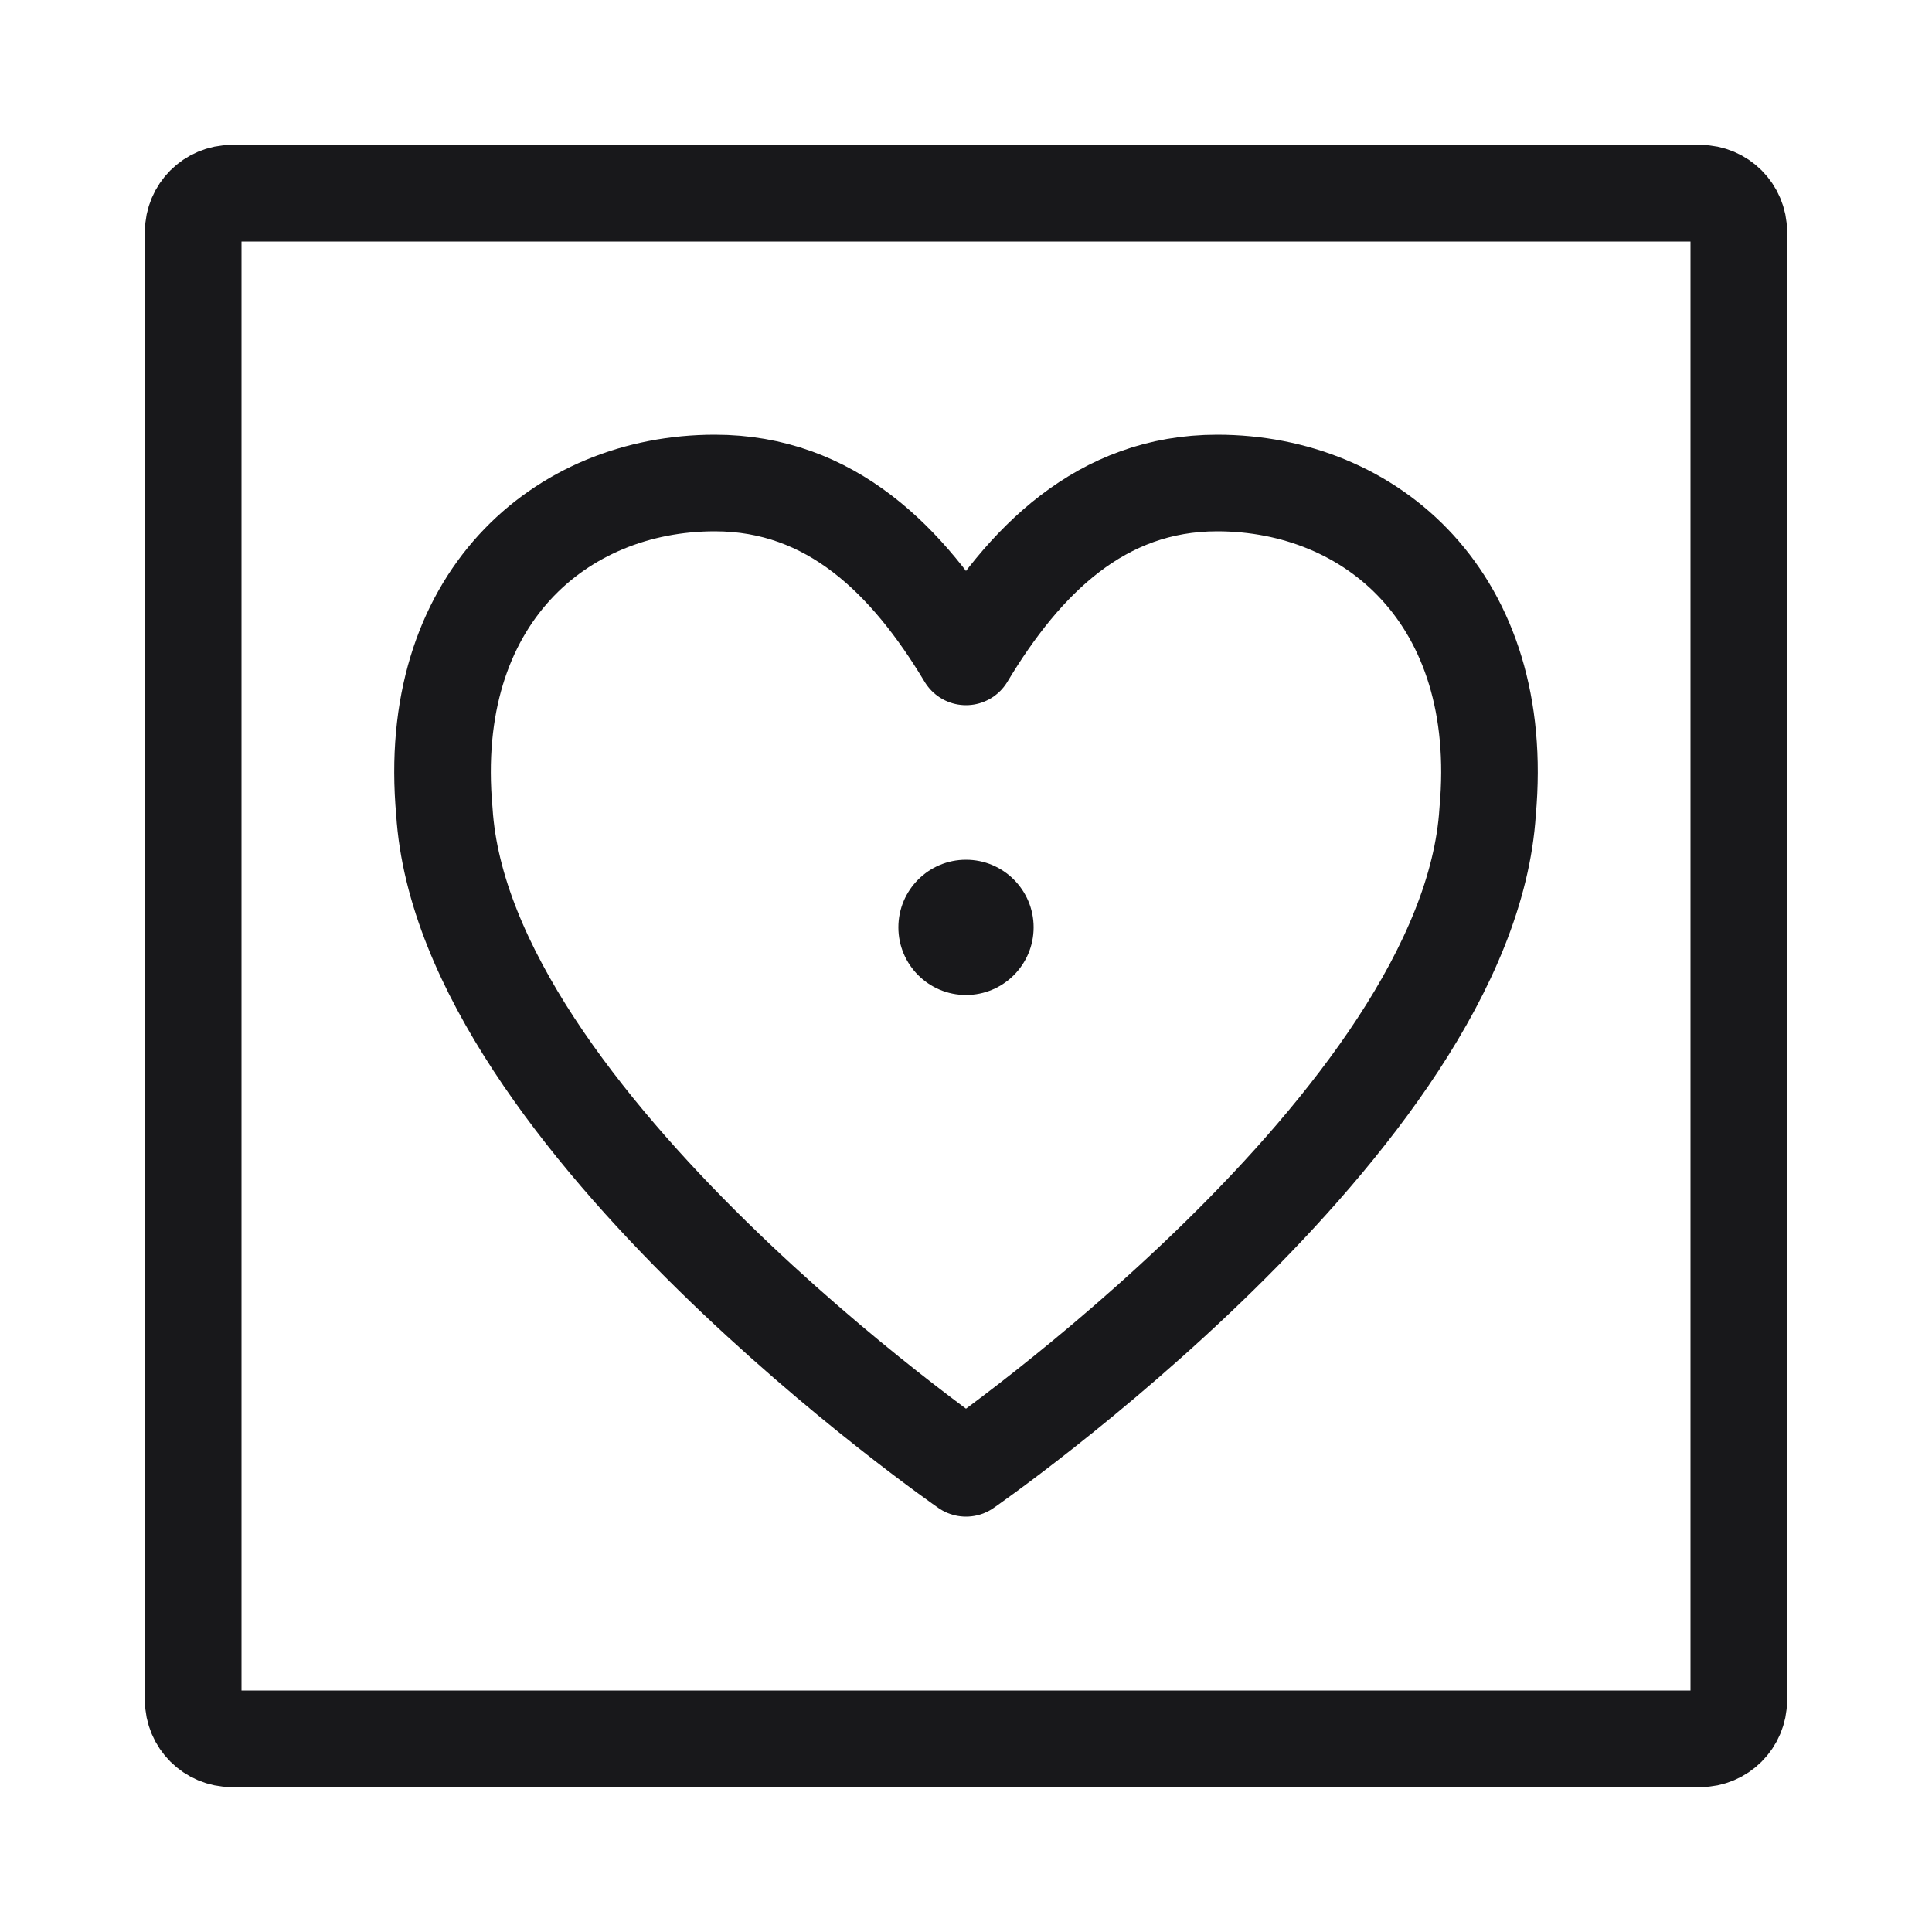
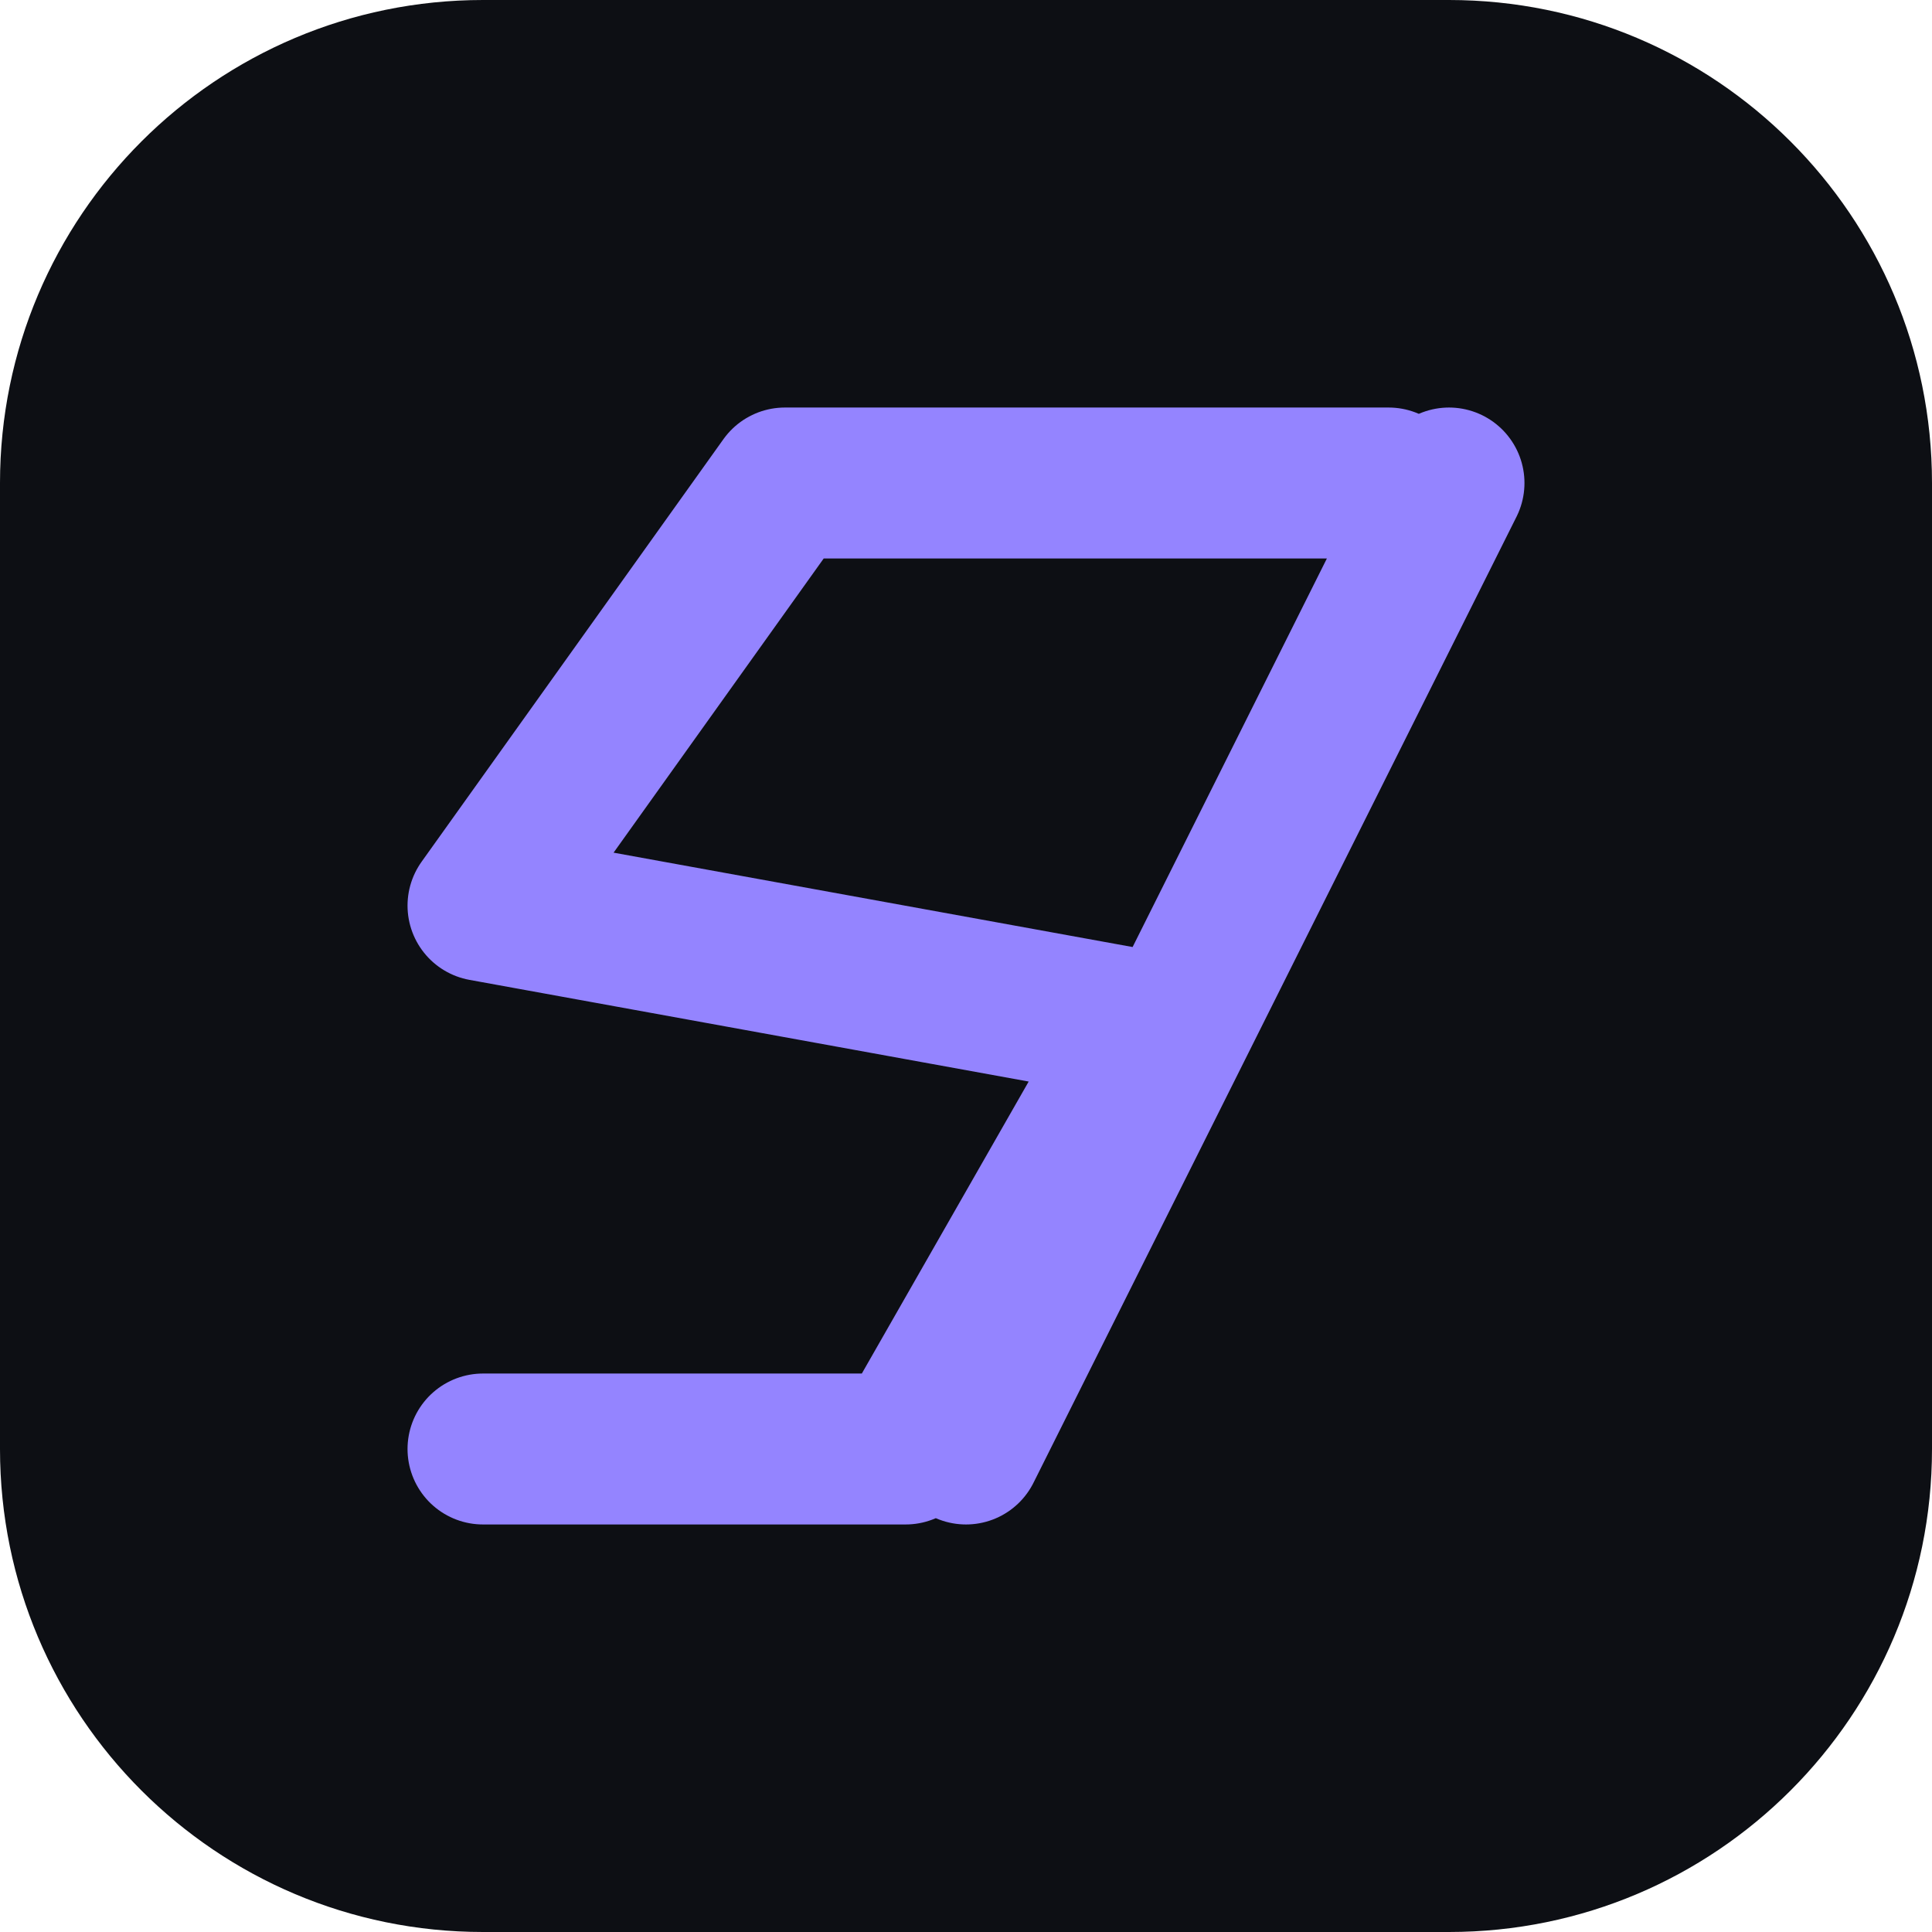
- <svg xmlns="http://www.w3.org/2000/svg" viewBox="0 0 200 200" fill="none">
-   <style>
-     rect, path { stroke: #18181b; }
-     circle { fill: #18181b; }
-     @media (prefers-color-scheme: dark) {
-       rect, path { stroke: #e4e4e7; }
-       circle { fill: #e4e4e7; }
-     }
-   </style>
-   <rect x="20" y="20" width="160" height="160" rx="4" stroke-width="10" stroke-linecap="round" fill="none" />
-   <path d="M100 152 C 100 152, 48 116, 46 84 C 44 62, 58 50, 74 50 C 86 50, 94 58, 100 68 C 106 58, 114 50, 126 50 C 142 50, 156 62, 154 84 C 152 116, 100 152, 100 152Z" stroke-width="10" stroke-linecap="round" stroke-linejoin="round" fill="none" />
-   <circle cx="100" cy="96" r="7" />
+ <svg xmlns="http://www.w3.org/2000/svg" viewBox="0 0 64 64">
+   <rect width="64" height="64" rx="16" fill="#0D0F14" />
+   <path d="M46 16H26L16 30l22 4-8 14H16M48 16 32 48" fill="none" stroke="#9484FF" stroke-width="5" stroke-linecap="round" stroke-linejoin="round" />
</svg>
